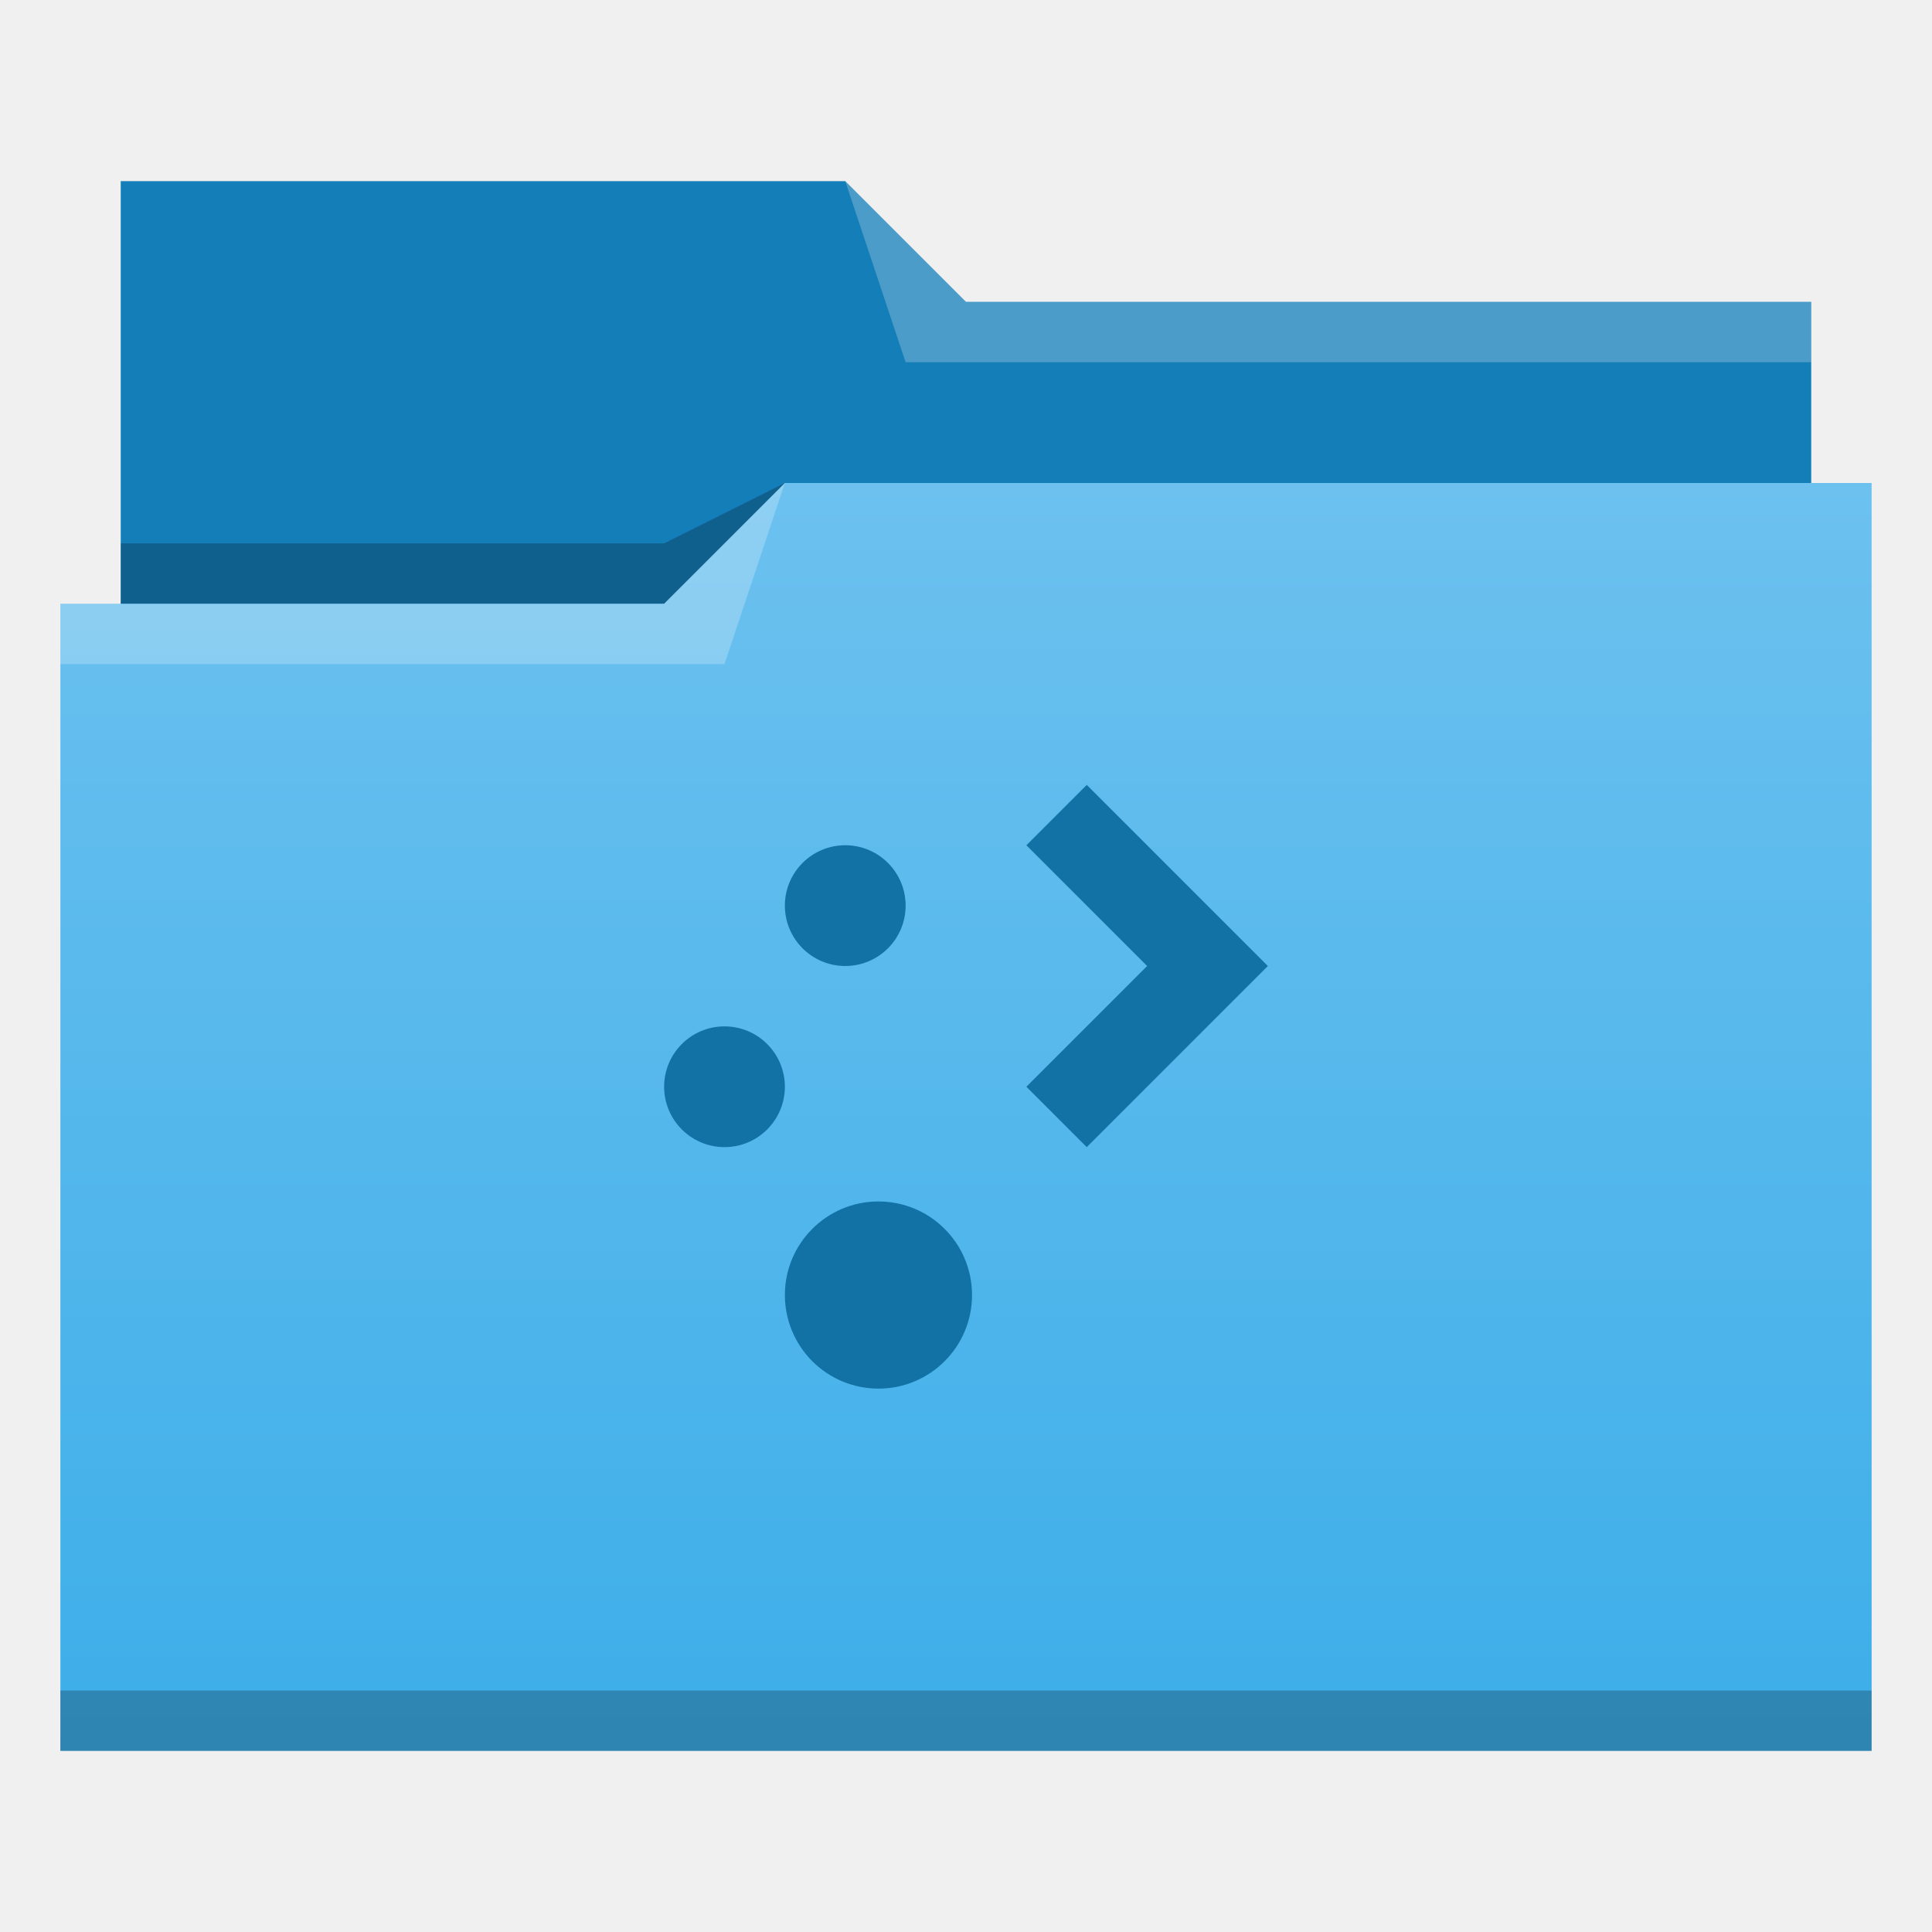
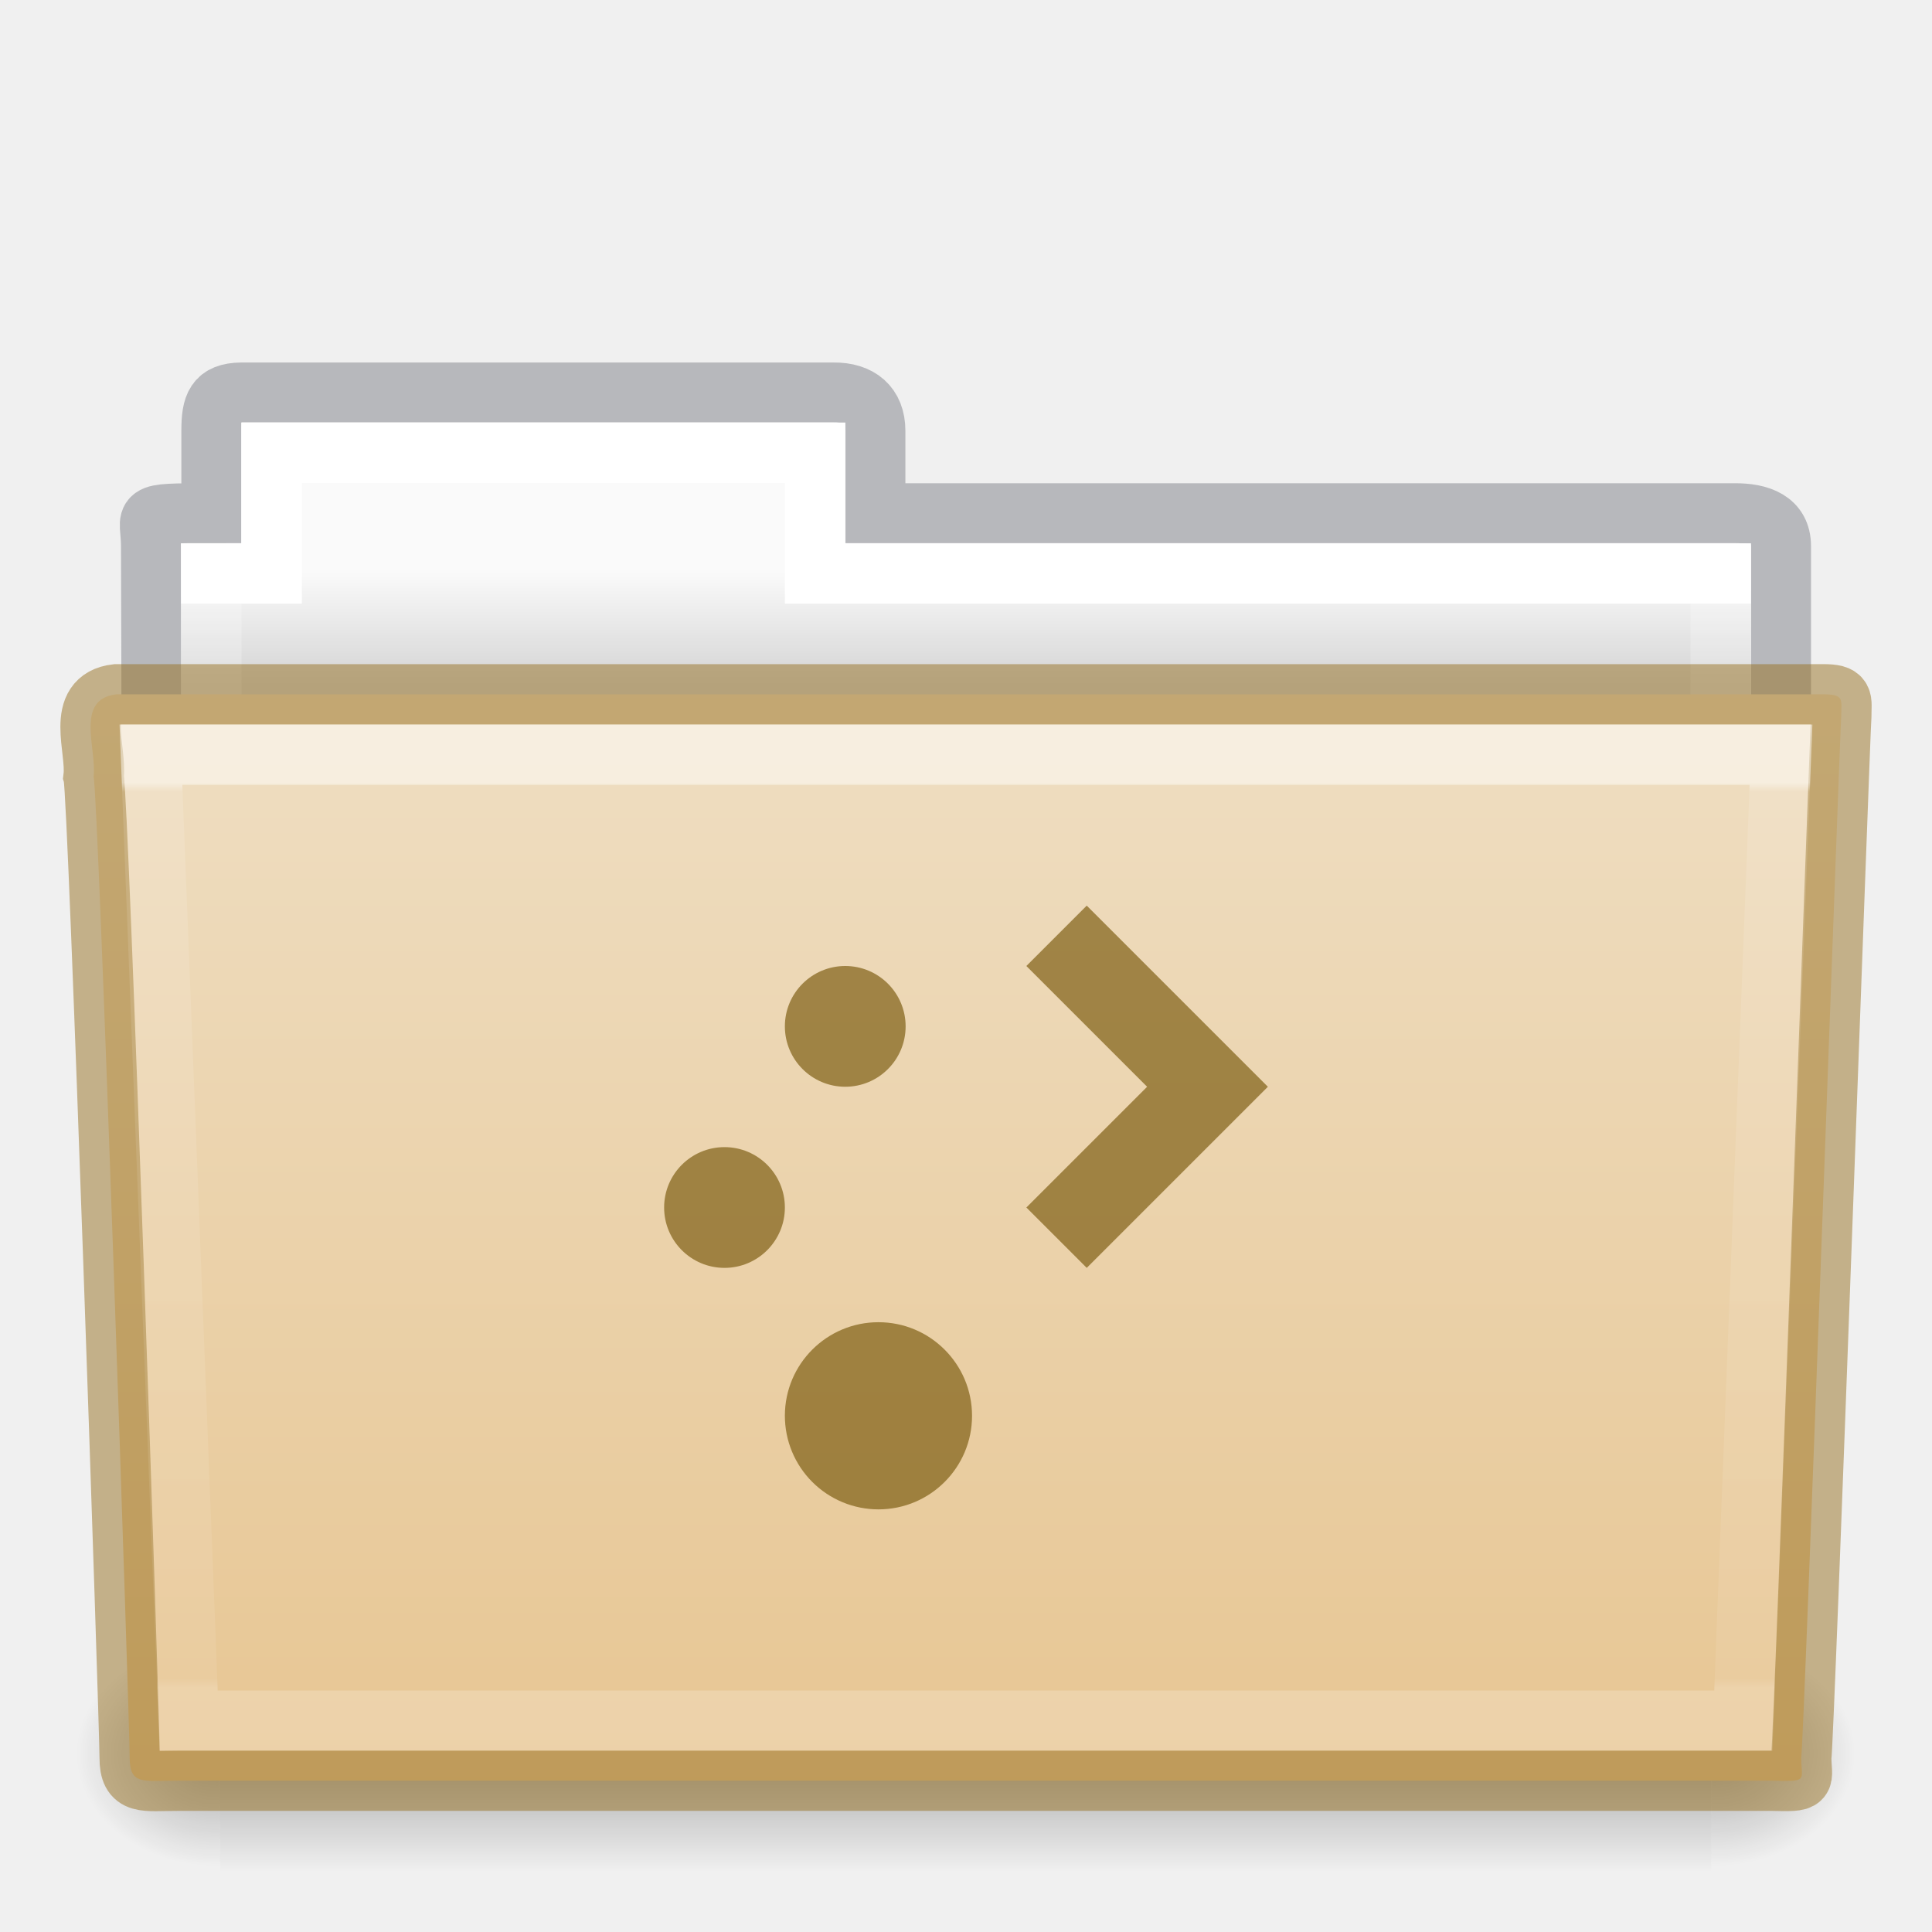
- <svg xmlns="http://www.w3.org/2000/svg" xmlns:xlink="http://www.w3.org/1999/xlink" width="32" version="1.1" height="32" viewBox="0 0 32 32">
-   <defs id="defs5455">
-     <linearGradient id="linearGradient4172-5">
-       <stop style="stop-color:#3daee9" id="stop4174-6" />
-       <stop offset="1" style="stop-color:#6cc1ef" id="stop4176-6" />
+ <svg xmlns="http://www.w3.org/2000/svg" xmlns:xlink="http://www.w3.org/1999/xlink" id="svg14288" height="32" width="32" version="1.1">
+   <defs id="defs14290">
+     <linearGradient gradientTransform="matrix(0.8918614,0,0,1.053911,3.120829,5.412539)" gradientUnits="userSpaceOnUse" xlink:href="#linearGradient3454-2-5-0-3-4" id="linearGradient5926" y2="21.387" x2="27.557" y1="7.163" x1="27.557" />
+     <linearGradient id="linearGradient3454-2-5-0-3-4">
+       <stop offset="0" style="stop-color:#ffffff;stop-opacity:1" id="stop3456-4-9-38-1-8" />
+       <stop offset="0.01" style="stop-color:#ffffff;stop-opacity:0.235" id="stop3458-39-80-3-5-5" />
+       <stop offset="0.99" style="stop-color:#ffffff;stop-opacity:0.157" id="stop3460-7-0-2-4-2" />
+       <stop offset="1" style="stop-color:#ffffff;stop-opacity:0.392" id="stop3462-0-9-8-7-2" />
    </linearGradient>
-     <linearGradient id="linearGradient4342" xlink:href="#linearGradient4172-5" y1="29" y2="8" gradientUnits="userSpaceOnUse" x2="0" />
+     <linearGradient gradientTransform="matrix(0.05114282,0,0,0.01591575,-2.489778,21.29927)" gradientUnits="userSpaceOnUse" xlink:href="#linearGradient5048-585-0" id="linearGradient5905" y2="609.505" x2="302.857" y1="366.648" x1="302.857" />
+     <linearGradient id="linearGradient5048-585-0">
+       <stop offset="0" style="stop-color:#000000;stop-opacity:0" id="stop2667-18" />
+       <stop offset="0.5" style="stop-color:#000000;stop-opacity:1" id="stop2669-9" />
+       <stop offset="1" style="stop-color:#000000;stop-opacity:0" id="stop2671-33" />
+     </linearGradient>
+     <radialGradient gradientTransform="matrix(0.01983573,0,0,0.01591575,16.38783,21.29927)" gradientUnits="userSpaceOnUse" xlink:href="#linearGradient5060-179-67" id="radialGradient5907" fy="486.648" fx="605.714" r="117.143" cy="486.648" cx="605.714" />
+     <linearGradient id="linearGradient5060-179-67">
+       <stop offset="0" style="stop-color:#000000;stop-opacity:1" id="stop2675-81" />
+       <stop offset="1" style="stop-color:#000000;stop-opacity:0" id="stop2677-2" />
+     </linearGradient>
+     <radialGradient gradientTransform="matrix(-0.01983573,0,0,0.01591575,15.60157,21.29927)" gradientUnits="userSpaceOnUse" xlink:href="#linearGradient5060-820-4" id="radialGradient5909" fy="486.648" fx="605.714" r="117.143" cy="486.648" cx="605.714" />
+     <linearGradient id="linearGradient5060-820-4">
+       <stop offset="0" style="stop-color:#000000;stop-opacity:1" id="stop2681-5" />
+       <stop offset="1" style="stop-color:#000000;stop-opacity:0" id="stop2683-00" />
+     </linearGradient>
+     <linearGradient gradientTransform="matrix(0.5438356,0,0,0.6146641,3.268879,5.091139)" gradientUnits="userSpaceOnUse" xlink:href="#linearGradient4325" id="linearGradient5903" y2="34.017" x2="21.571" y1="7.986" x1="21.571" />
+     <linearGradient id="linearGradient4325">
+       <stop offset="0" style="stop-color:#ffffff;stop-opacity:1" id="stop4327" />
+       <stop offset="0" style="stop-color:#ffffff;stop-opacity:0.235" id="stop4329" />
+       <stop offset="0.99" style="stop-color:#ffffff;stop-opacity:0.157" id="stop4331" />
+       <stop offset="1" style="stop-color:#ffffff;stop-opacity:0.392" id="stop4333" />
+     </linearGradient>
+     <linearGradient gradientTransform="matrix(0.6190476,0,0,0.6190476,-30.39181,1.428569)" gradientUnits="userSpaceOnUse" xlink:href="#linearGradient960" id="linearGradient5899" y2="16" x2="62.989" y1="13" x1="62.989" />
+     <linearGradient id="linearGradient960">
+       <stop id="stop956" style="stop-color:#fafafa;stop-opacity:1" offset="0" />
+       <stop id="stop958" style="stop-color:#d4d4d4;stop-opacity:1" offset="1" />
+     </linearGradient>
+     <linearGradient id="linearGradient4632-0-6-4-4-4">
+       <stop offset="0" style="stop-color:#efdfc4;stop-opacity:1" id="stop4634-4-4-7-4" />
+       <stop offset="1" style="stop-color:#e7c591;stop-opacity:1" id="stop4636-3-1-5-9" />
+     </linearGradient>
+     <linearGradient y2="103.251" x2="23.587" y1="64.737" x1="23.587" gradientTransform="matrix(0.5041322,0,0,0.4933339,4.108882,-20.93712)" gradientUnits="userSpaceOnUse" id="linearGradient1048" xlink:href="#linearGradient4632-0-6-4-4-4" />
  </defs>
-   <g id="layer1" transform="matrix(1 0 0 1 -384.5714 -515.798)">
-     <g id="layer1-3" transform="matrix(1 0 0 1 -0.000006 0)">
-       <path style="fill:#147eb8;fill-rule:evenodd" id="path4308" d="m 386.571,518.798 0,7 0,1 28,0 0,-6 -14,0 -2,-2 z" />
-       <path style="fill-opacity:0.235;fill-rule:evenodd" id="path4306" d="m 397.571,523.798 -2,1 -9,0 0,1 7,0 3,0 z" />
-       <path style="fill:url(#linearGradient4342)" id="rect4294" d="m 13,8 -2,2 -9,0 -1,0 0,19 11,0 1,0 18,0 0,-21 -18,0 z" transform="matrix(1 0 0 1 384.5714 515.798)" />
-       <path style="fill:#ffffff;fill-opacity:0.235;fill-rule:evenodd" id="path4304" d="m 397.571,523.798 -2,2 -10,0 0,1 11,0 z" />
-       <path style="fill:#ffffff;fill-opacity:0.235;fill-rule:evenodd" id="path4310" d="m 398.571,518.798 1,3 15,0 0,-1 -14,0 z" />
-       <rect width="30" x="385.571" y="543.798" height="1" style="fill-opacity:0.235" id="rect4292" />
-     </g>
-     <path style="fill:#1272a5;stroke-width:1.55" id="path4210" d="M 18 13 L 17 14 L 19 16 L 17 18 L 18 19 L 21 16 L 18 13 z M 14 14 A 1 1 0 0 0 13 15 A 1 1 0 0 0 14 16 A 1 1 0 0 0 15 15 A 1 1 0 0 0 14 14 z M 12 17 A 1 1 0 0 0 11 18 A 1 1 0 0 0 12 19 A 1 1 0 0 0 13 18 A 1 1 0 0 0 12 17 z M 14.551 19.9 A 1.55 1.55 0 0 0 13 21.449 A 1.55 1.55 0 0 0 14.551 23 A 1.55 1.55 0 0 0 16.1 21.449 A 1.55 1.55 0 0 0 14.551 19.9 z " transform="matrix(1 0 0 1 384.5714 515.798)" />
-   </g>
+   <path d="m 4,6.5 c -0.433,0.005 -0.5,0.217 -0.5,0.635 v 1.365 c -1.246,0 -1,-0.002 -1,0.544 0.022,6.533 0,6.901 0,7.456 0.901,0 27,-2.349 27,-3.36 v -4.096 c 0,-0.418 -0.348,-0.549 -0.781,-0.544 h -14.219 v -1.365 c 0,-0.418 -0.264,-0.64 -0.698,-0.635 z" id="path3468-10" style="color:#000000;display:inline;overflow:visible;visibility:visible;opacity:0.5;fill:none;stroke:#7e8087;stroke-width:0.992;stroke-linecap:square;stroke-linejoin:miter;stroke-miterlimit:4;stroke-dasharray:none;stroke-dashoffset:0;stroke-opacity:1;marker:none;enable-background:accumulate;font-variant-east_asian:normal;vector-effect:none;fill-opacity:1" />
+   <path d="m 4,7 v 2 h -1 v 4 H 29 v -4 h -15 v -2 z" id="rect3409-5" style="color:#000000;display:inline;overflow:visible;visibility:visible;fill:url(#linearGradient5899);fill-opacity:1.0;fill-rule:nonzero;stroke:none;stroke-width:1;marker:none;enable-background:accumulate" />
+   <path d="m 4.5,7.5 v 2 h -1 v 4 H 28.5 v -4 h -15 v -2 z" id="rect3409" style="color:#000000;display:inline;overflow:visible;visibility:visible;fill:none;stroke:url(#linearGradient5903);stroke-width:1;stroke-linecap:round;stroke-linejoin:miter;stroke-miterlimit:4;stroke-dasharray:none;stroke-dashoffset:0;stroke-opacity:1;marker:none;enable-background:accumulate" />
+   <rect style="display:inline;overflow:visible;visibility:visible;opacity:0.3;fill:url(#linearGradient5905);fill-opacity:1;fill-rule:nonzero;stroke:none;stroke-width:1;marker:none" id="rect4173-1" y="27.135" x="3.647" height="3.865" width="24.695" />
+   <path style="display:inline;overflow:visible;visibility:visible;opacity:0.3;fill:url(#radialGradient5907);fill-opacity:1;fill-rule:nonzero;stroke:none;stroke-width:1;marker:none" id="path5058-4" d="m 28.342,27.135 c 0,0 0,3.865 0,3.865 1.021,0.007 2.469,-0.866 2.469,-1.933 0,-1.067 -1.14,-1.932 -2.469,-1.932 z" />
+   <path style="display:inline;overflow:visible;visibility:visible;opacity:0.3;fill:url(#radialGradient5909);fill-opacity:1;fill-rule:nonzero;stroke:none;stroke-width:1;marker:none" id="path5018-84" d="m 3.647,27.135 c 0,0 0,3.865 0,3.865 -1.021,0.007 -2.469,-0.866 -2.469,-1.933 0,-1.067 1.14,-1.932 2.469,-1.932 z" />
+   <path d="m 1.927,11.5 c -0.691,0.08 -0.322,0.903 -0.377,1.365 0.08,0.299 0.598,15.718 0.598,16.247 0,0.46 0.227,0.382 0.801,0.382 8.499,0 17.898,0 26.397,0 0.619,0.014 0.488,0.007 0.488,-0.389 0.045,-0.203 0.64,-16.978 0.663,-17.243 0,-0.279 0.058,-0.362 -0.305,-0.362 -9.076,0 -19.188,0 -28.265,0 z" id="path3388" style="color:#000000;display:inline;overflow:visible;visibility:visible;fill:url(#linearGradient1048);fill-opacity:1;fill-rule:nonzero;stroke:#987124;stroke-width:1;marker:none;enable-background:accumulate;font-variant-east_asian:normal;opacity:1;vector-effect:none;stroke-linecap:butt;stroke-linejoin:miter;stroke-miterlimit:4;stroke-dasharray:none;stroke-dashoffset:0;stroke-opacity:0.498" />
+   <path d="m 2.5,12.5 0.625,16 H 28.874 l 0.625,-16 z" id="path3309" style="color:#000000;display:inline;overflow:visible;visibility:visible;opacity:0.5;fill:none;stroke:url(#linearGradient5926);stroke-width:1;stroke-linecap:round;stroke-linejoin:miter;stroke-miterlimit:4;stroke-dasharray:none;stroke-dashoffset:0;stroke-opacity:1;marker:none;enable-background:accumulate" />
+   <path style="fill:#7e5f14;stroke-width:1.55;fill-opacity:0.698" id="path4210" d="m 18,15 -1,1 2,2 -2,2 1,1 3,-3 z m -4,1 a 1,1 0 0 0 -1,1 1,1 0 0 0 1,1 1,1 0 0 0 1,-1 1,1 0 0 0 -1,-1 z m -2,3 a 1,1 0 0 0 -1,1 1,1 0 0 0 1,1 1,1 0 0 0 1,-1 1,1 0 0 0 -1,-1 z m 2.551,2.9 A 1.55,1.55 0 0 0 13,23.449 1.55,1.55 0 0 0 14.551,25 1.55,1.55 0 0 0 16.1,23.449 1.55,1.55 0 0 0 14.551,21.9 Z" />
</svg>
